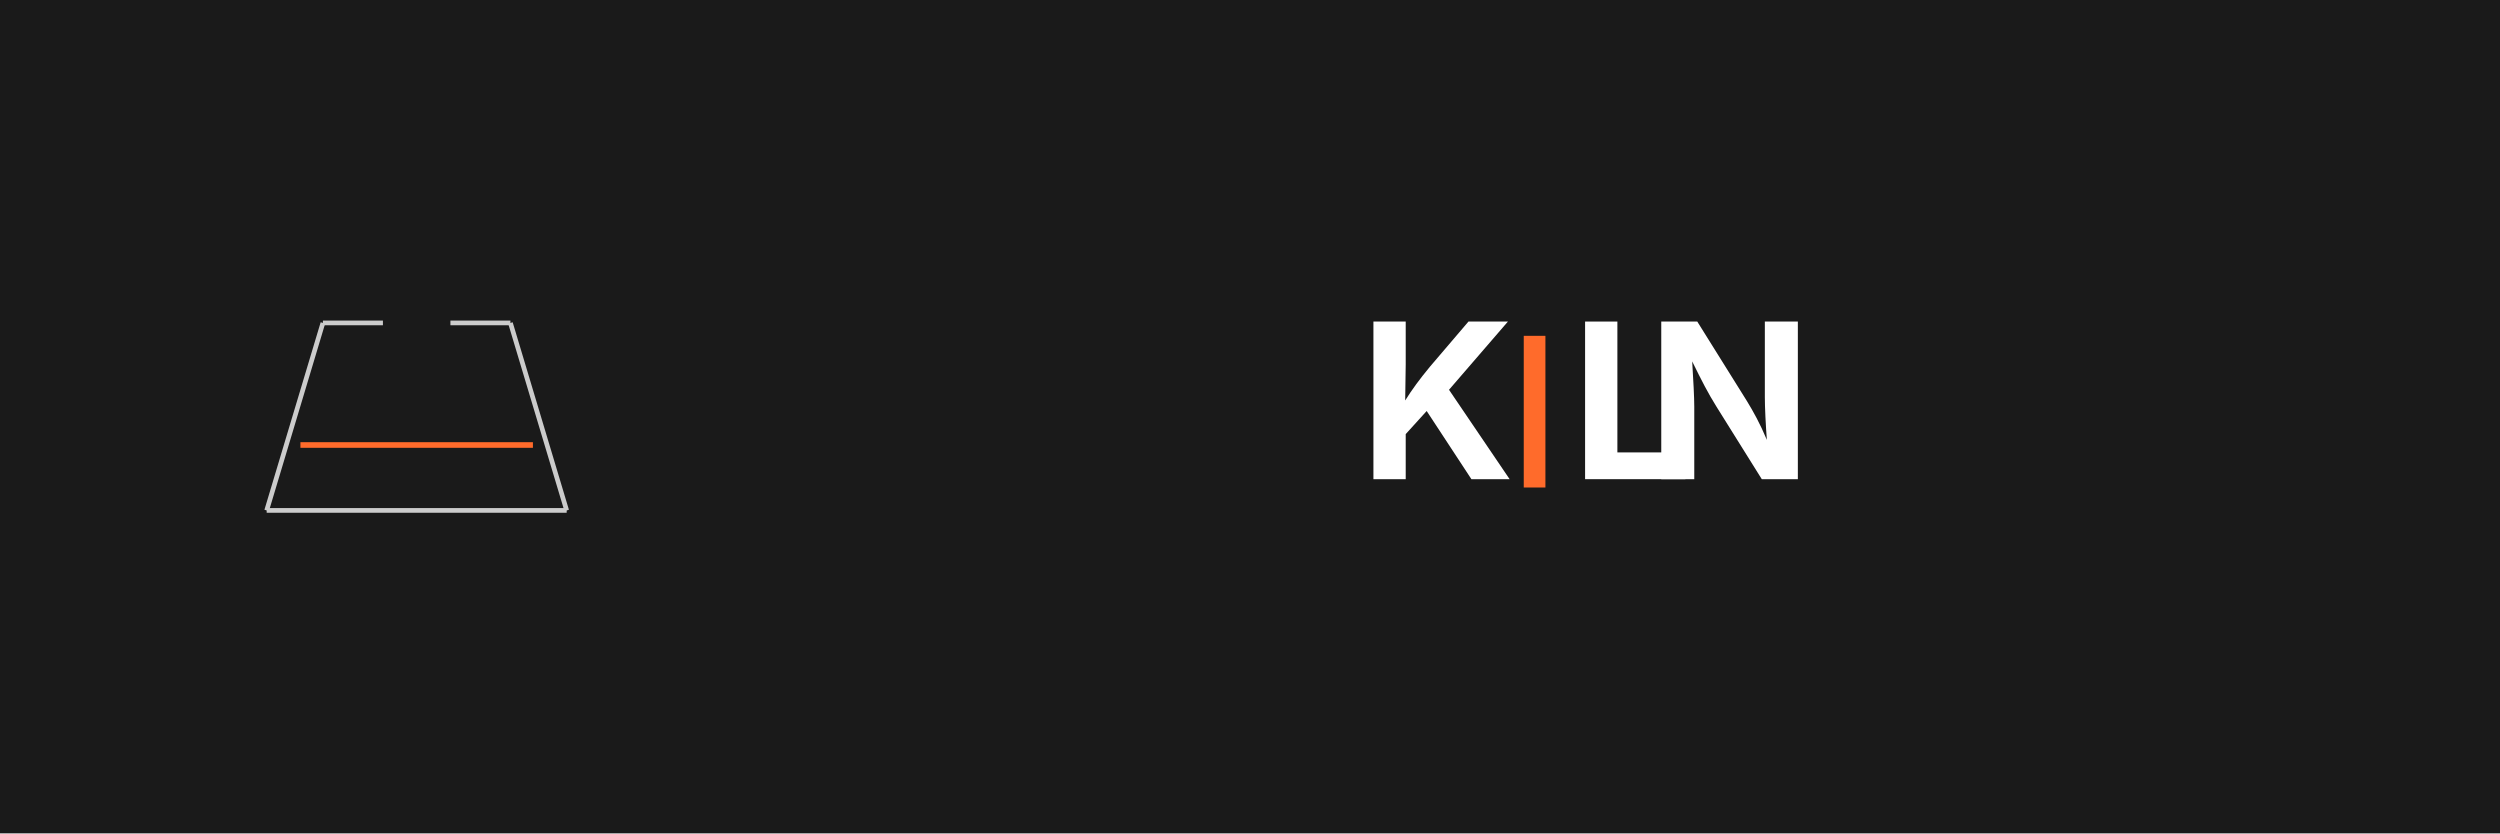
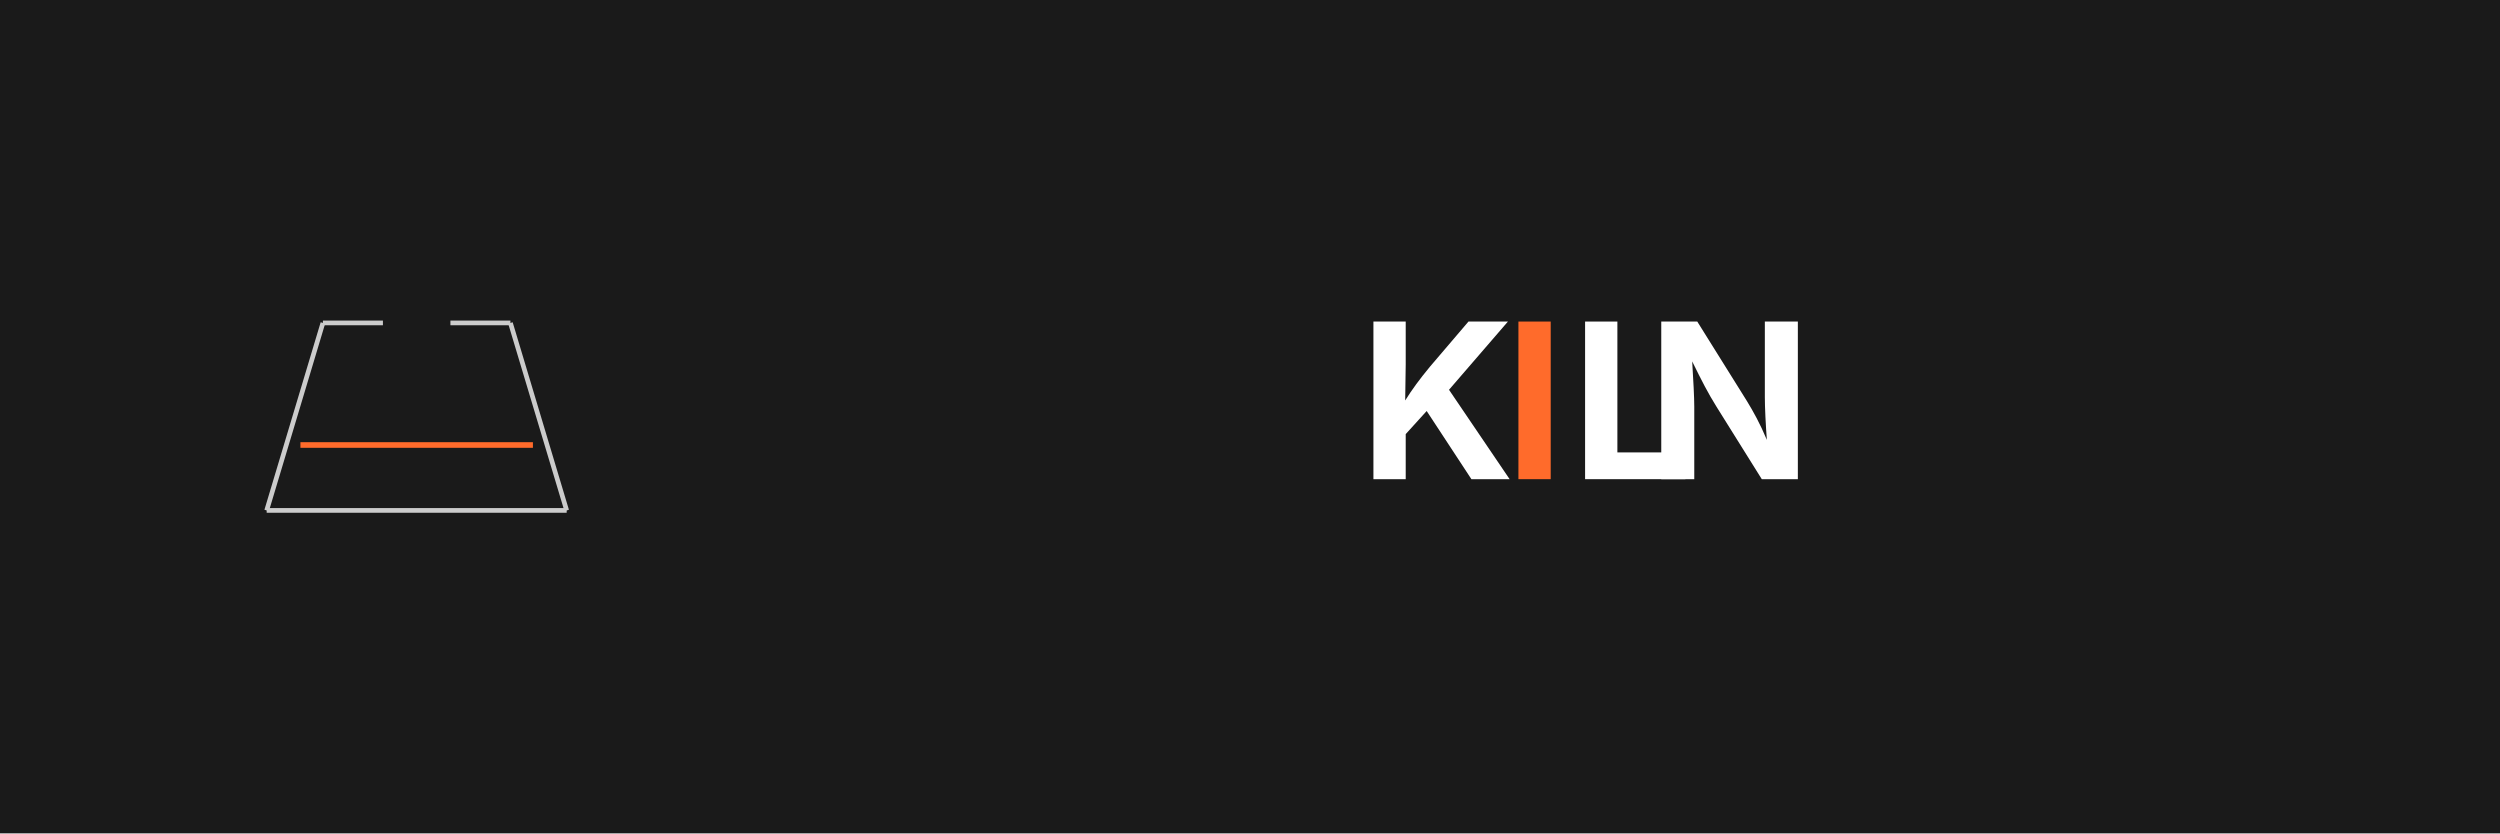
<svg xmlns="http://www.w3.org/2000/svg" viewBox="0 0 600 200" width="600" height="200">
  <rect width="600" height="200" fill="#1A1A1A" />
  <line x1="64.0" y1="122.5" x2="77.5" y2="77.5" stroke="#CCCCCC" stroke-width="1.125" stroke-linecap="butt" />
  <line x1="136.0" y1="122.5" x2="122.5" y2="77.5" stroke="#CCCCCC" stroke-width="1.125" stroke-linecap="butt" />
  <line x1="64.0" y1="122.5" x2="136.0" y2="122.5" stroke="#CCCCCC" stroke-width="1.125" stroke-linecap="butt" />
  <line x1="77.5" y1="77.5" x2="91.9" y2="77.5" stroke="#CCCCCC" stroke-width="1.125" stroke-linecap="butt" />
  <line x1="108.1" y1="77.5" x2="122.5" y2="77.5" stroke="#CCCCCC" stroke-width="1.125" stroke-linecap="butt" />
  <line x1="72.1" y1="106.8" x2="127.9" y2="106.8" stroke="#FF6B2B" stroke-width="1.35" stroke-linecap="butt" />
  <text x="344.9" y="115.0" font-family="'Inter','Helvetica Neue',sans-serif" font-size="52" font-weight="700" fill="#FFFFFF" text-anchor="middle" letter-spacing="0.25em">K</text>
-   <rect x="365.7" y="80.6" width="5.2" height="36.4" fill="#FF6B2B" />
+   <text x="368.3" y="115.0" font-family="'Inter','Helvetica Neue',sans-serif" font-size="52" font-weight="700" fill="#FF6B2B" text-anchor="middle" letter-spacing="0.25em">I</text>
  <text x="391.7" y="115.0" font-family="'Inter','Helvetica Neue',sans-serif" font-size="52" font-weight="700" fill="#FFFFFF" text-anchor="middle" letter-spacing="0.25em">L</text>
  <text x="415.1" y="115.0" font-family="'Inter','Helvetica Neue',sans-serif" font-size="52" font-weight="700" fill="#FFFFFF" text-anchor="middle" letter-spacing="0.25em">N</text>
</svg>
